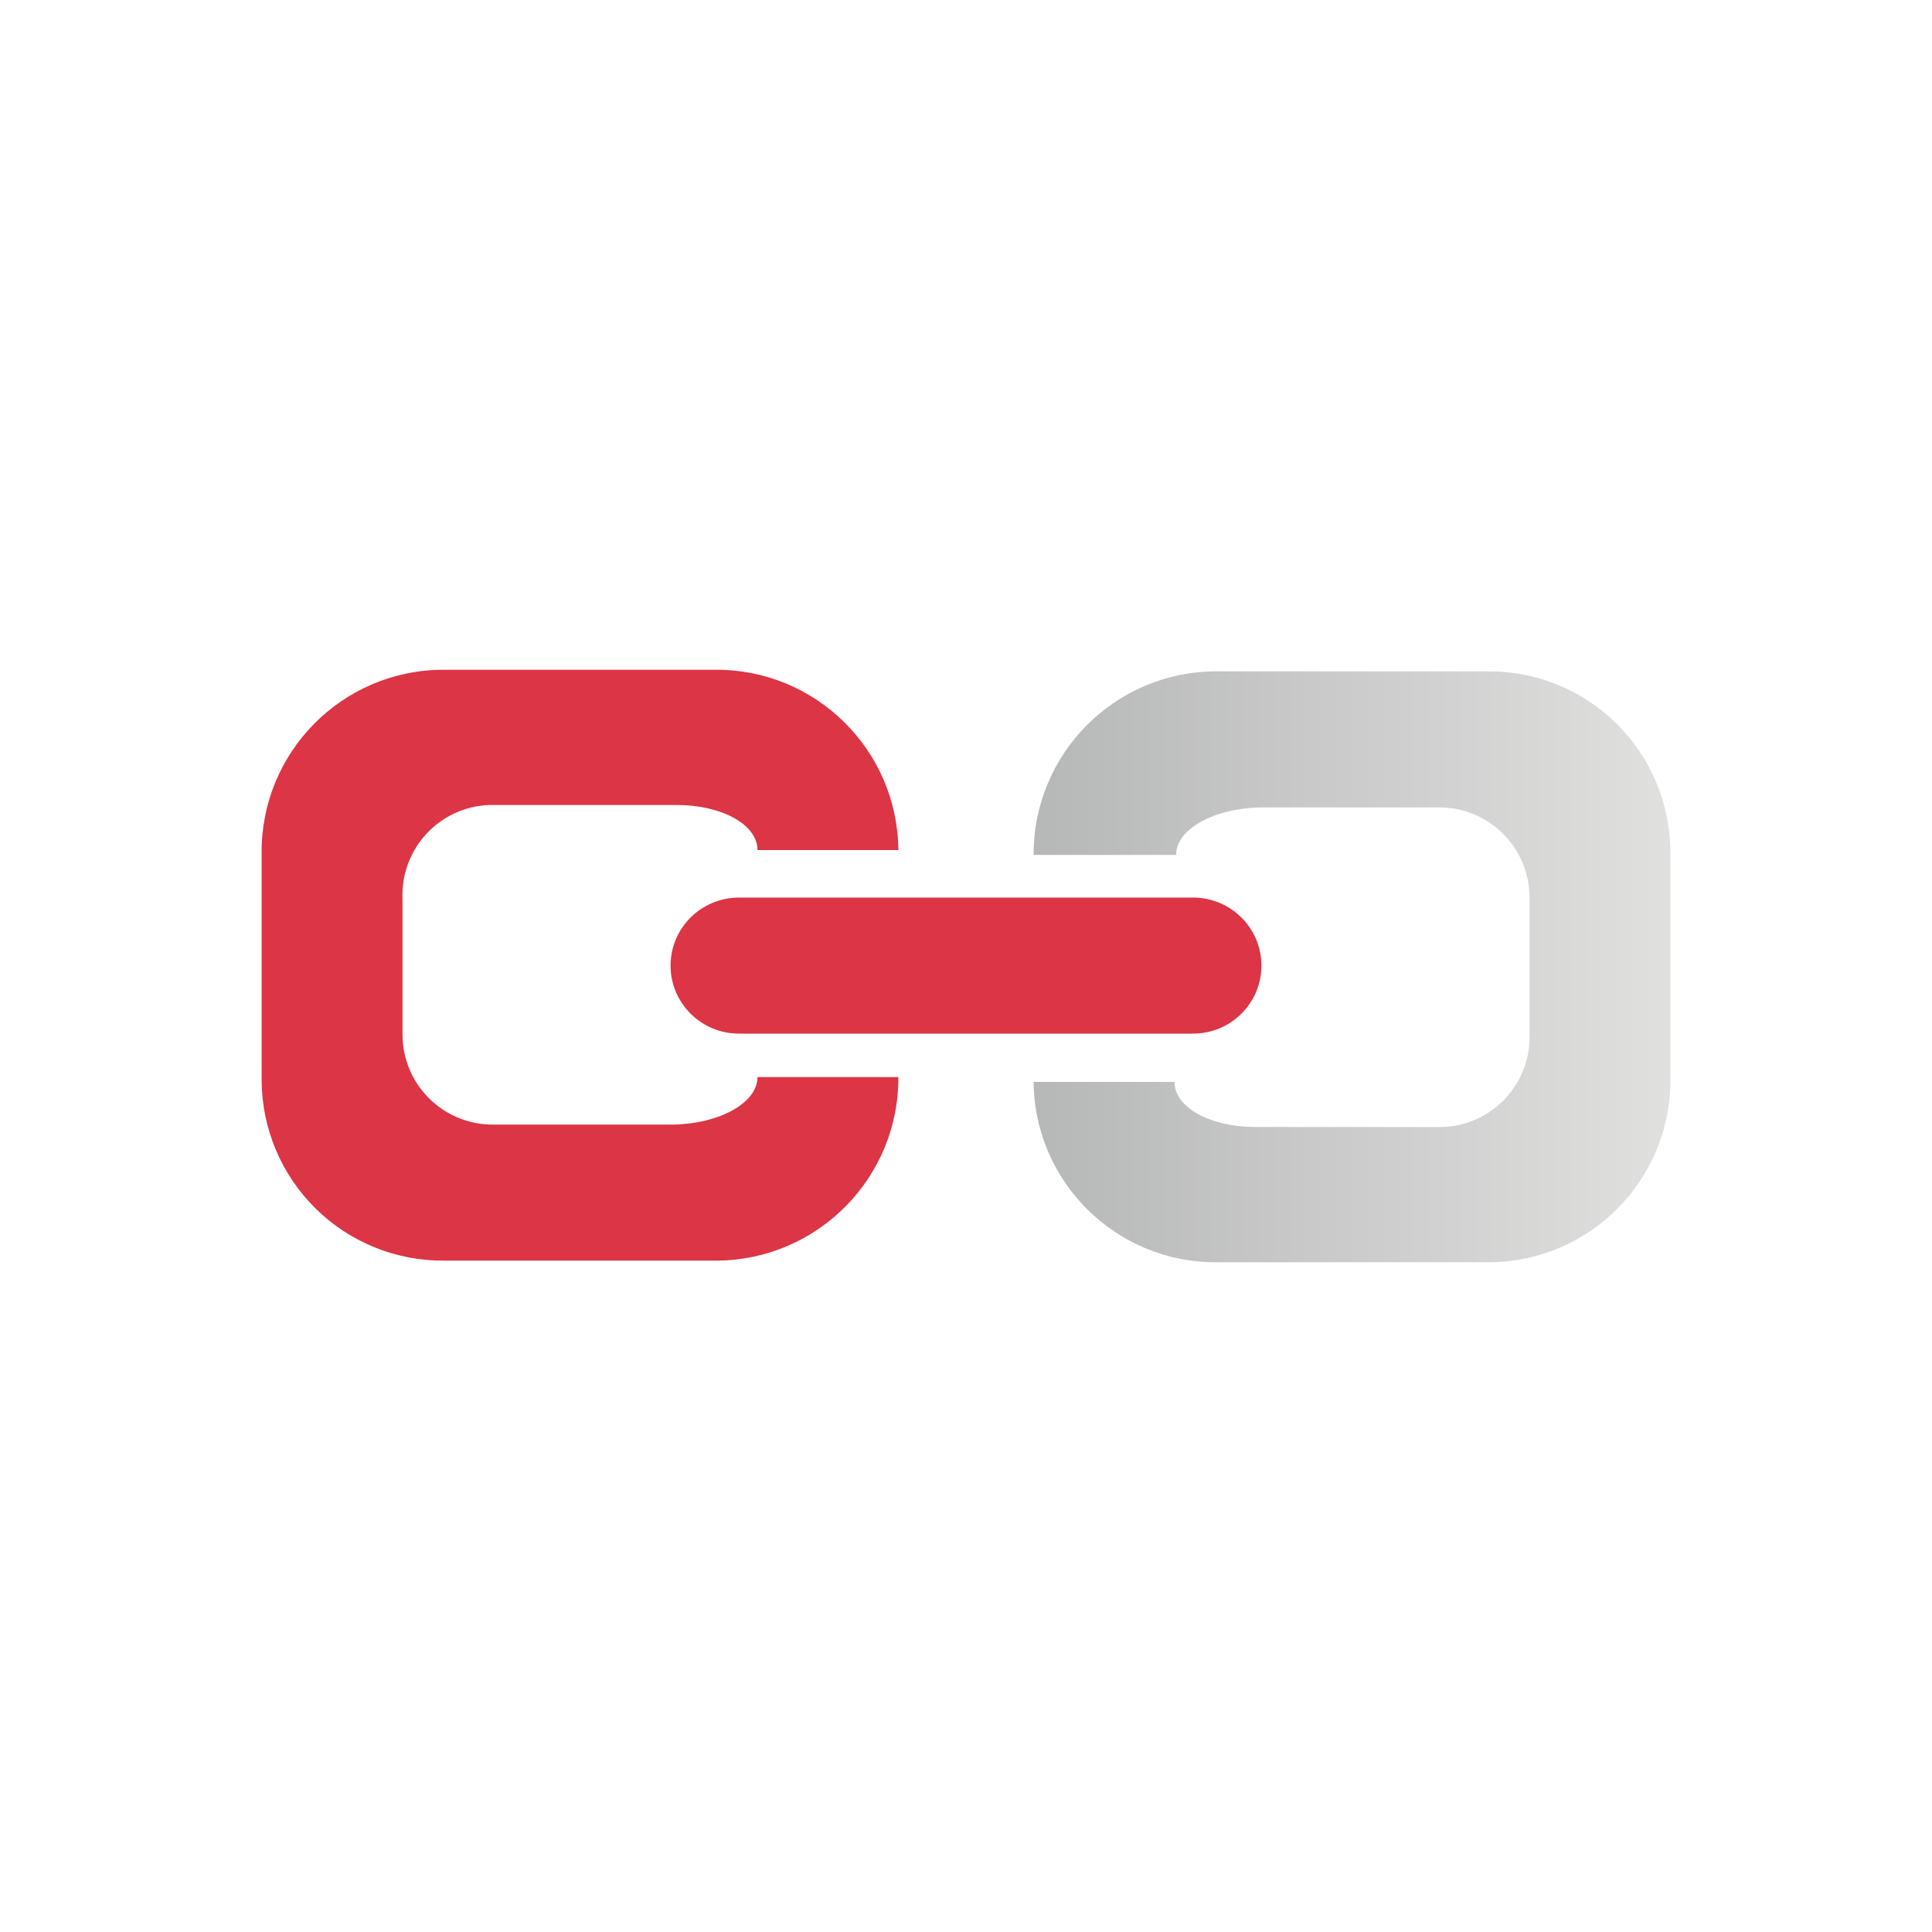
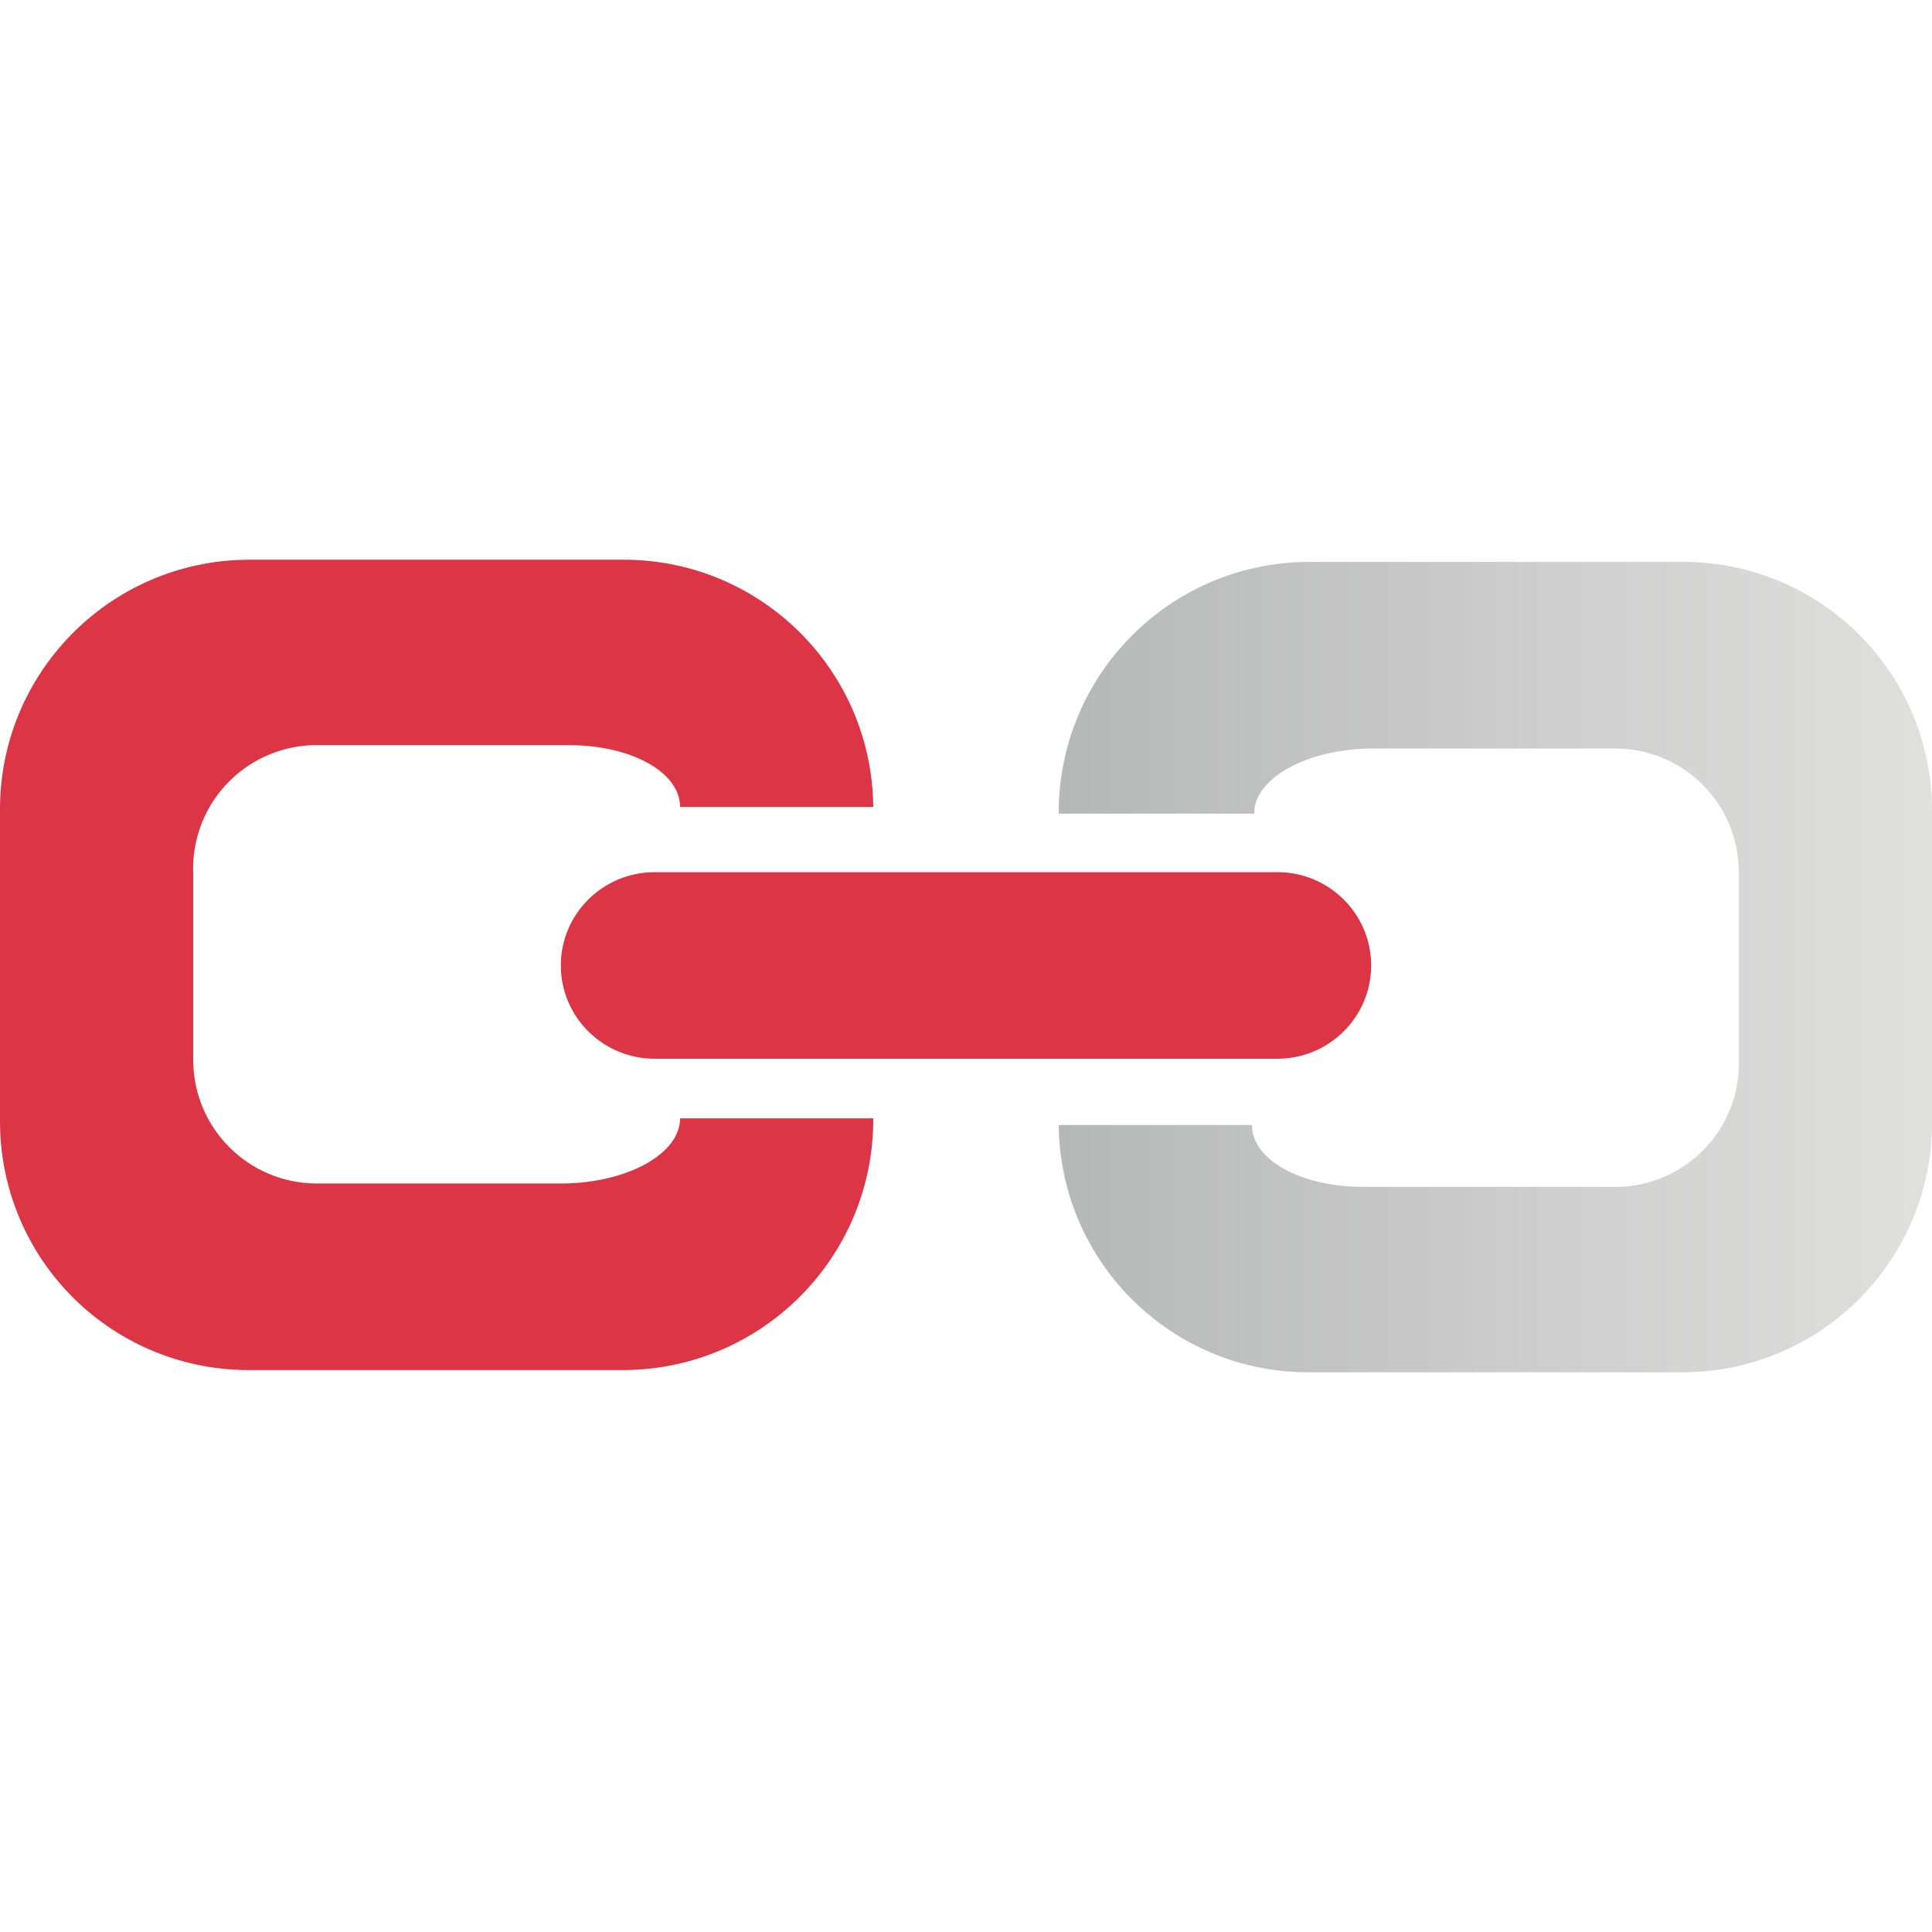
- <svg xmlns="http://www.w3.org/2000/svg" viewBox="0 0 24 24">
-   <defs>
-     <linearGradient id="a" x1="12.76" y1="12.17" x2="20.69" y2="12.17" gradientTransform="translate(0.07 -0.17)" gradientUnits="userSpaceOnUse">
-       <stop offset="0" stop-color="#b6b7b7" />
-       <stop offset="1" stop-color="#e0e0df" />
+ <svg xmlns="http://www.w3.org/2000/svg" viewBox="0 0 24 24" version="1.1" id="svg48">
+   <defs id="defs40">
+     <linearGradient id="a" x1="12.76" y1="12.17" x2="20.69" y2="12.17" gradientTransform="translate(0.07,-0.17)" gradientUnits="userSpaceOnUse">
+       <stop offset="0" stop-color="#b6b7b7" id="stop35" />
+       <stop offset="1" stop-color="#e0e0df" id="stop37" />
    </linearGradient>
  </defs>
-   <path d="M6,10H8.41c.55,0,1,.24,1,.56l1.75,0A2.26,2.26,0,0,0,8.88,8.32l-3.39,0a2.26,2.26,0,0,0-2.24,2.28l0,2.82a2.25,2.25,0,0,0,2.27,2.24l3.39,0a2.27,2.27,0,0,0,2.25-2.28H9.41c0,.32-.47.58-1.05.59H6.1A1.12,1.12,0,0,1,5,12.86V11.17A1.12,1.12,0,0,1,6.07,10" style="fill:#dc3545" />
-   <path d="M18,14H15.59c-.55,0-1-.24-1-.56l-1.75,0a2.26,2.26,0,0,0,2.28,2.24l3.39,0a2.26,2.26,0,0,0,2.24-2.28l0-2.82a2.25,2.25,0,0,0-2.27-2.24l-3.39,0a2.27,2.27,0,0,0-2.25,2.28h1.77c0-.32.47-.58,1.05-.59H17.9A1.12,1.12,0,0,1,19,11.14v1.69A1.12,1.12,0,0,1,17.93,14" style="fill:url(#a)" />
-   <rect x="8.33" y="11.15" width="7.34" height="1.69" rx="0.85" style="fill:#dc3545" />
+   <g id="g282" transform="matrix(1.371415,0,0,1.371415,-4.456975,-4.456975)">
+     <path d="m 6,10 h 2.41 c 0.55,0 1,0.24 1,0.56 h 1.75 A 2.26,2.26 0 0 0 8.88,8.32 H 5.49 A 2.26,2.26 0 0 0 3.25,10.6 v 2.82 a 2.25,2.25 0 0 0 2.27,2.24 h 3.39 a 2.27,2.27 0 0 0 2.25,-2.28 H 9.41 c 0,0.32 -0.47,0.58 -1.05,0.59 H 6.1 A 1.12,1.12 0 0 1 5,12.86 V 11.17 A 1.12,1.12 0 0 1 6.07,10" style="fill:#dc3545" id="path42" />
+     <path d="m 18,14 h -2.41 c -0.55,0 -1,-0.24 -1,-0.56 h -1.75 a 2.26,2.26 0 0 0 2.28,2.24 h 3.39 A 2.26,2.26 0 0 0 20.75,13.4 V 10.58 A 2.25,2.25 0 0 0 18.48,8.34 h -3.39 a 2.27,2.27 0 0 0 -2.25,2.28 h 1.77 c 0,-0.32 0.47,-0.58 1.05,-0.59 h 2.24 a 1.12,1.12 0 0 1 1.1,1.11 v 1.69 A 1.12,1.12 0 0 1 17.93,14" style="fill:url(#a)" id="path44" />
+     <rect x="8.33" y="11.15" width="7.34" height="1.69" rx="0.85" style="fill:#dc3545" id="rect46" />
+   </g>
</svg>
